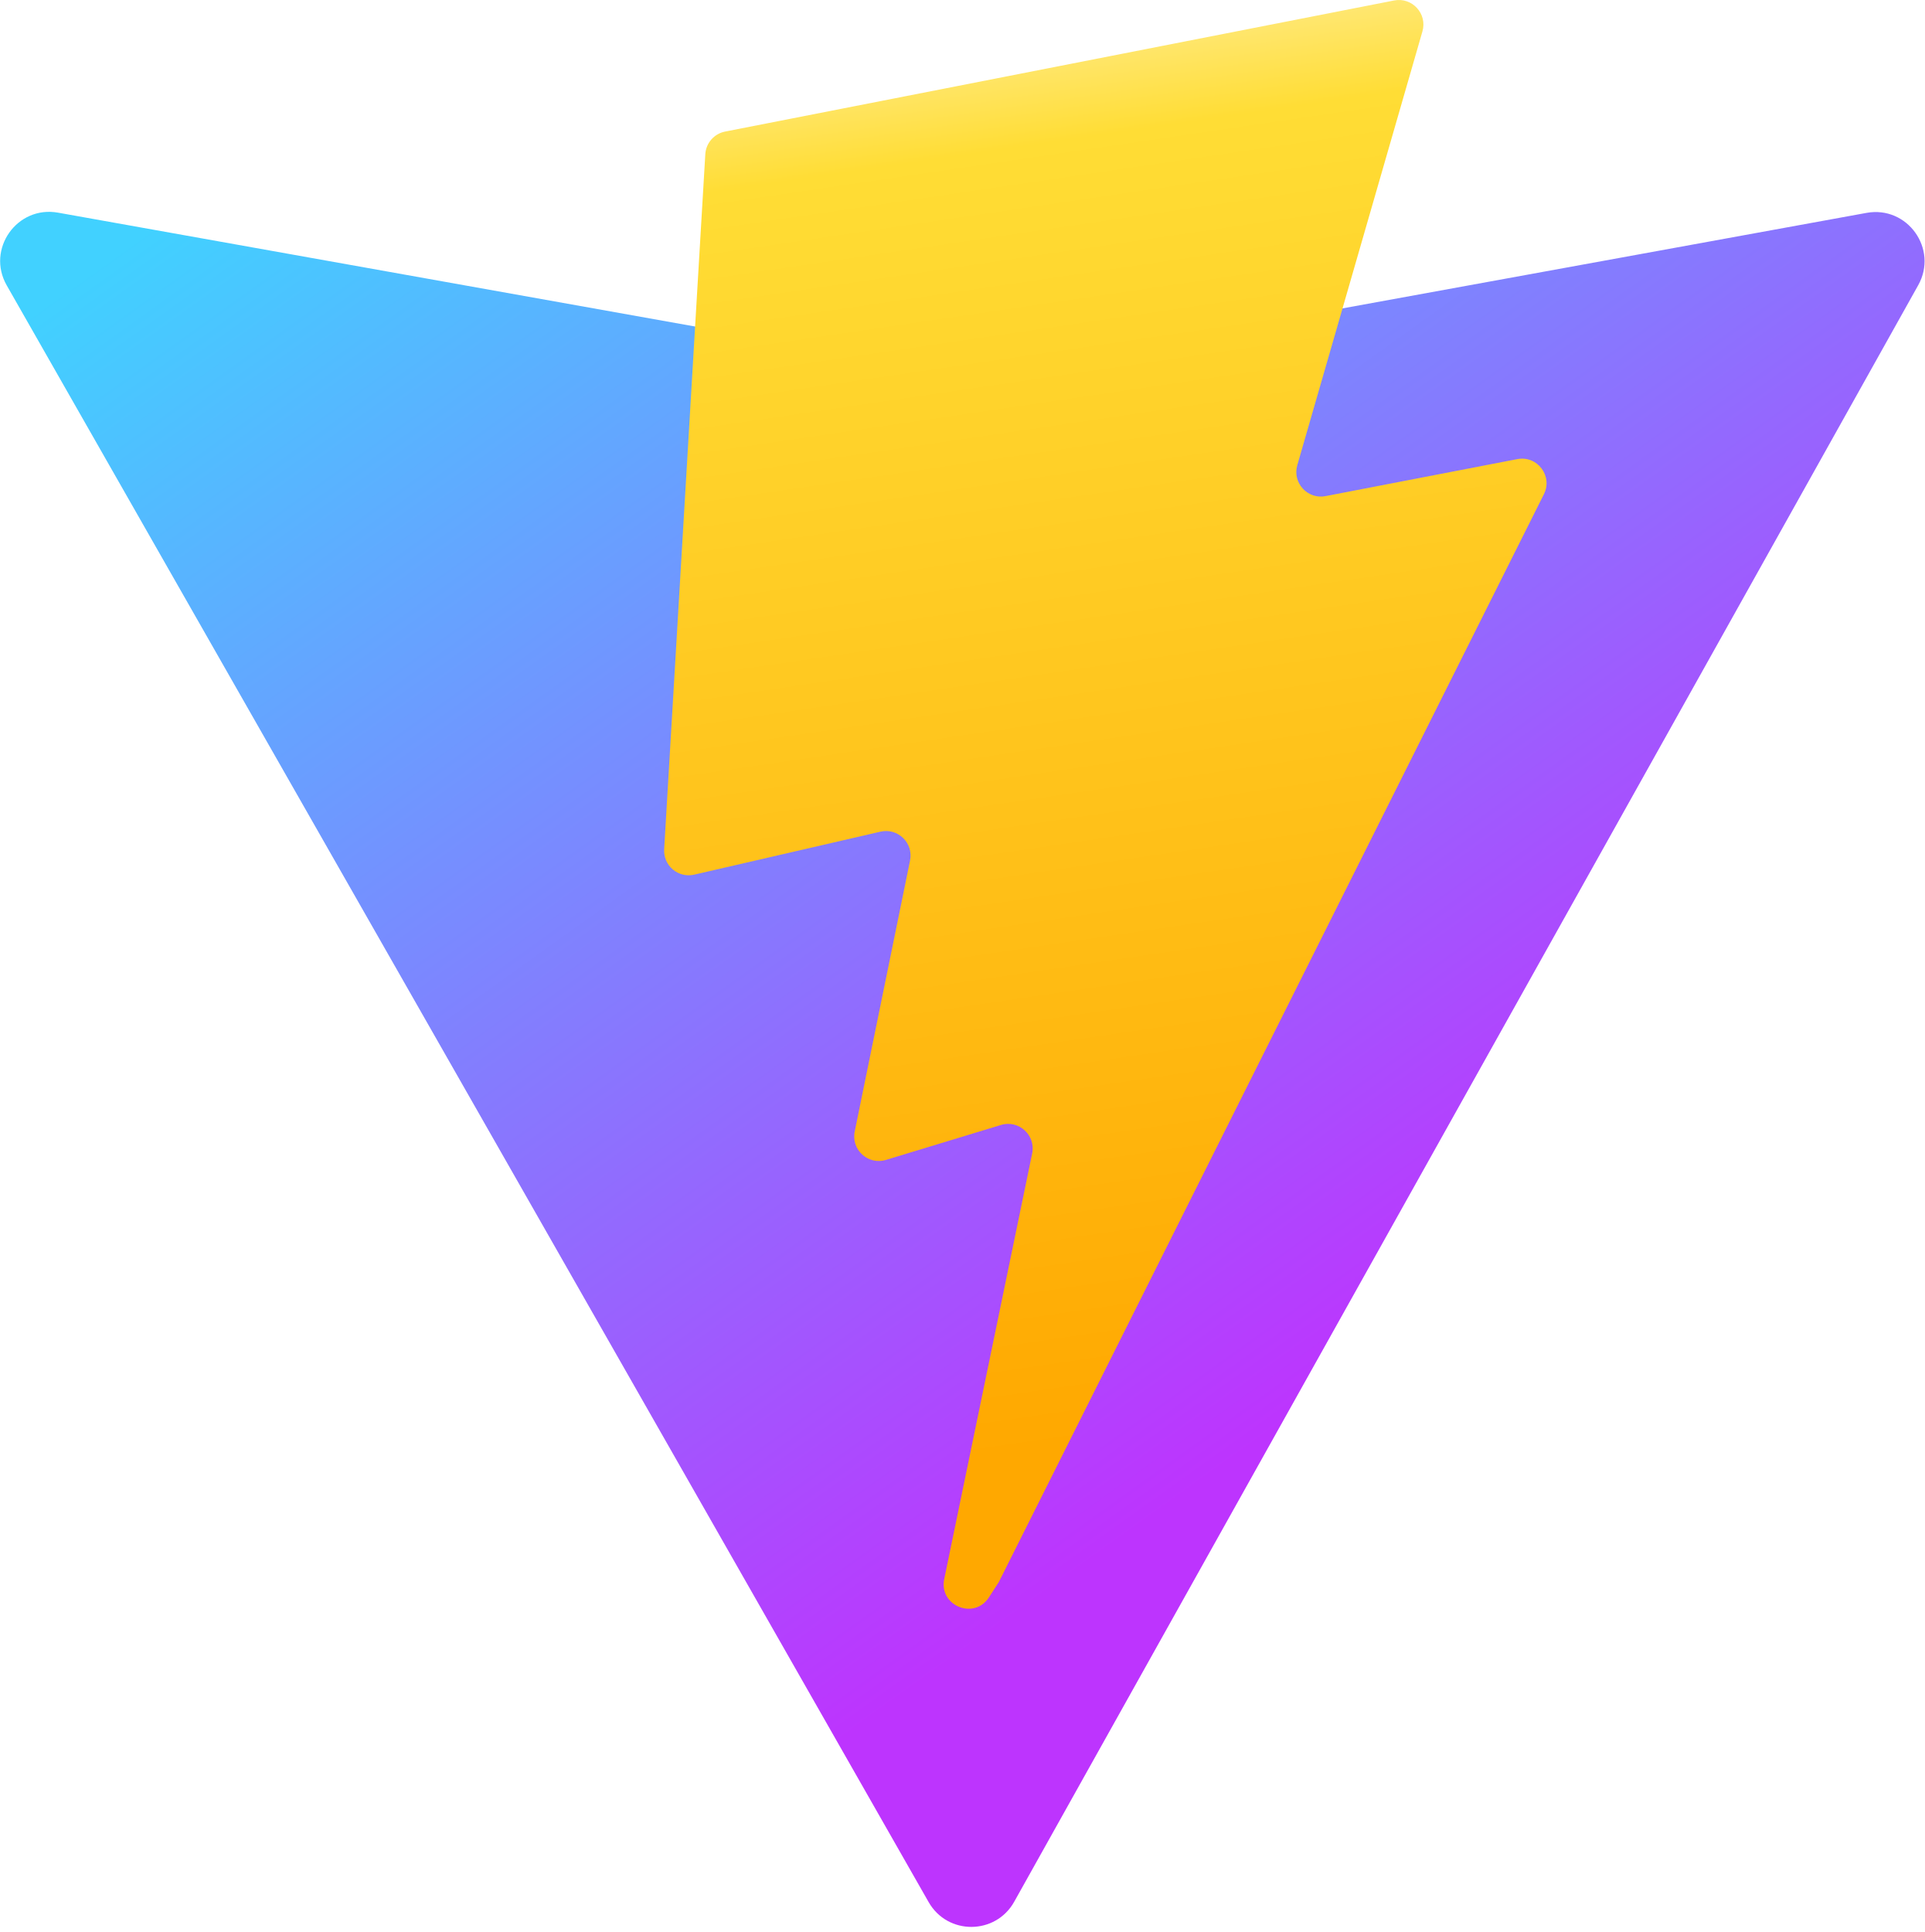
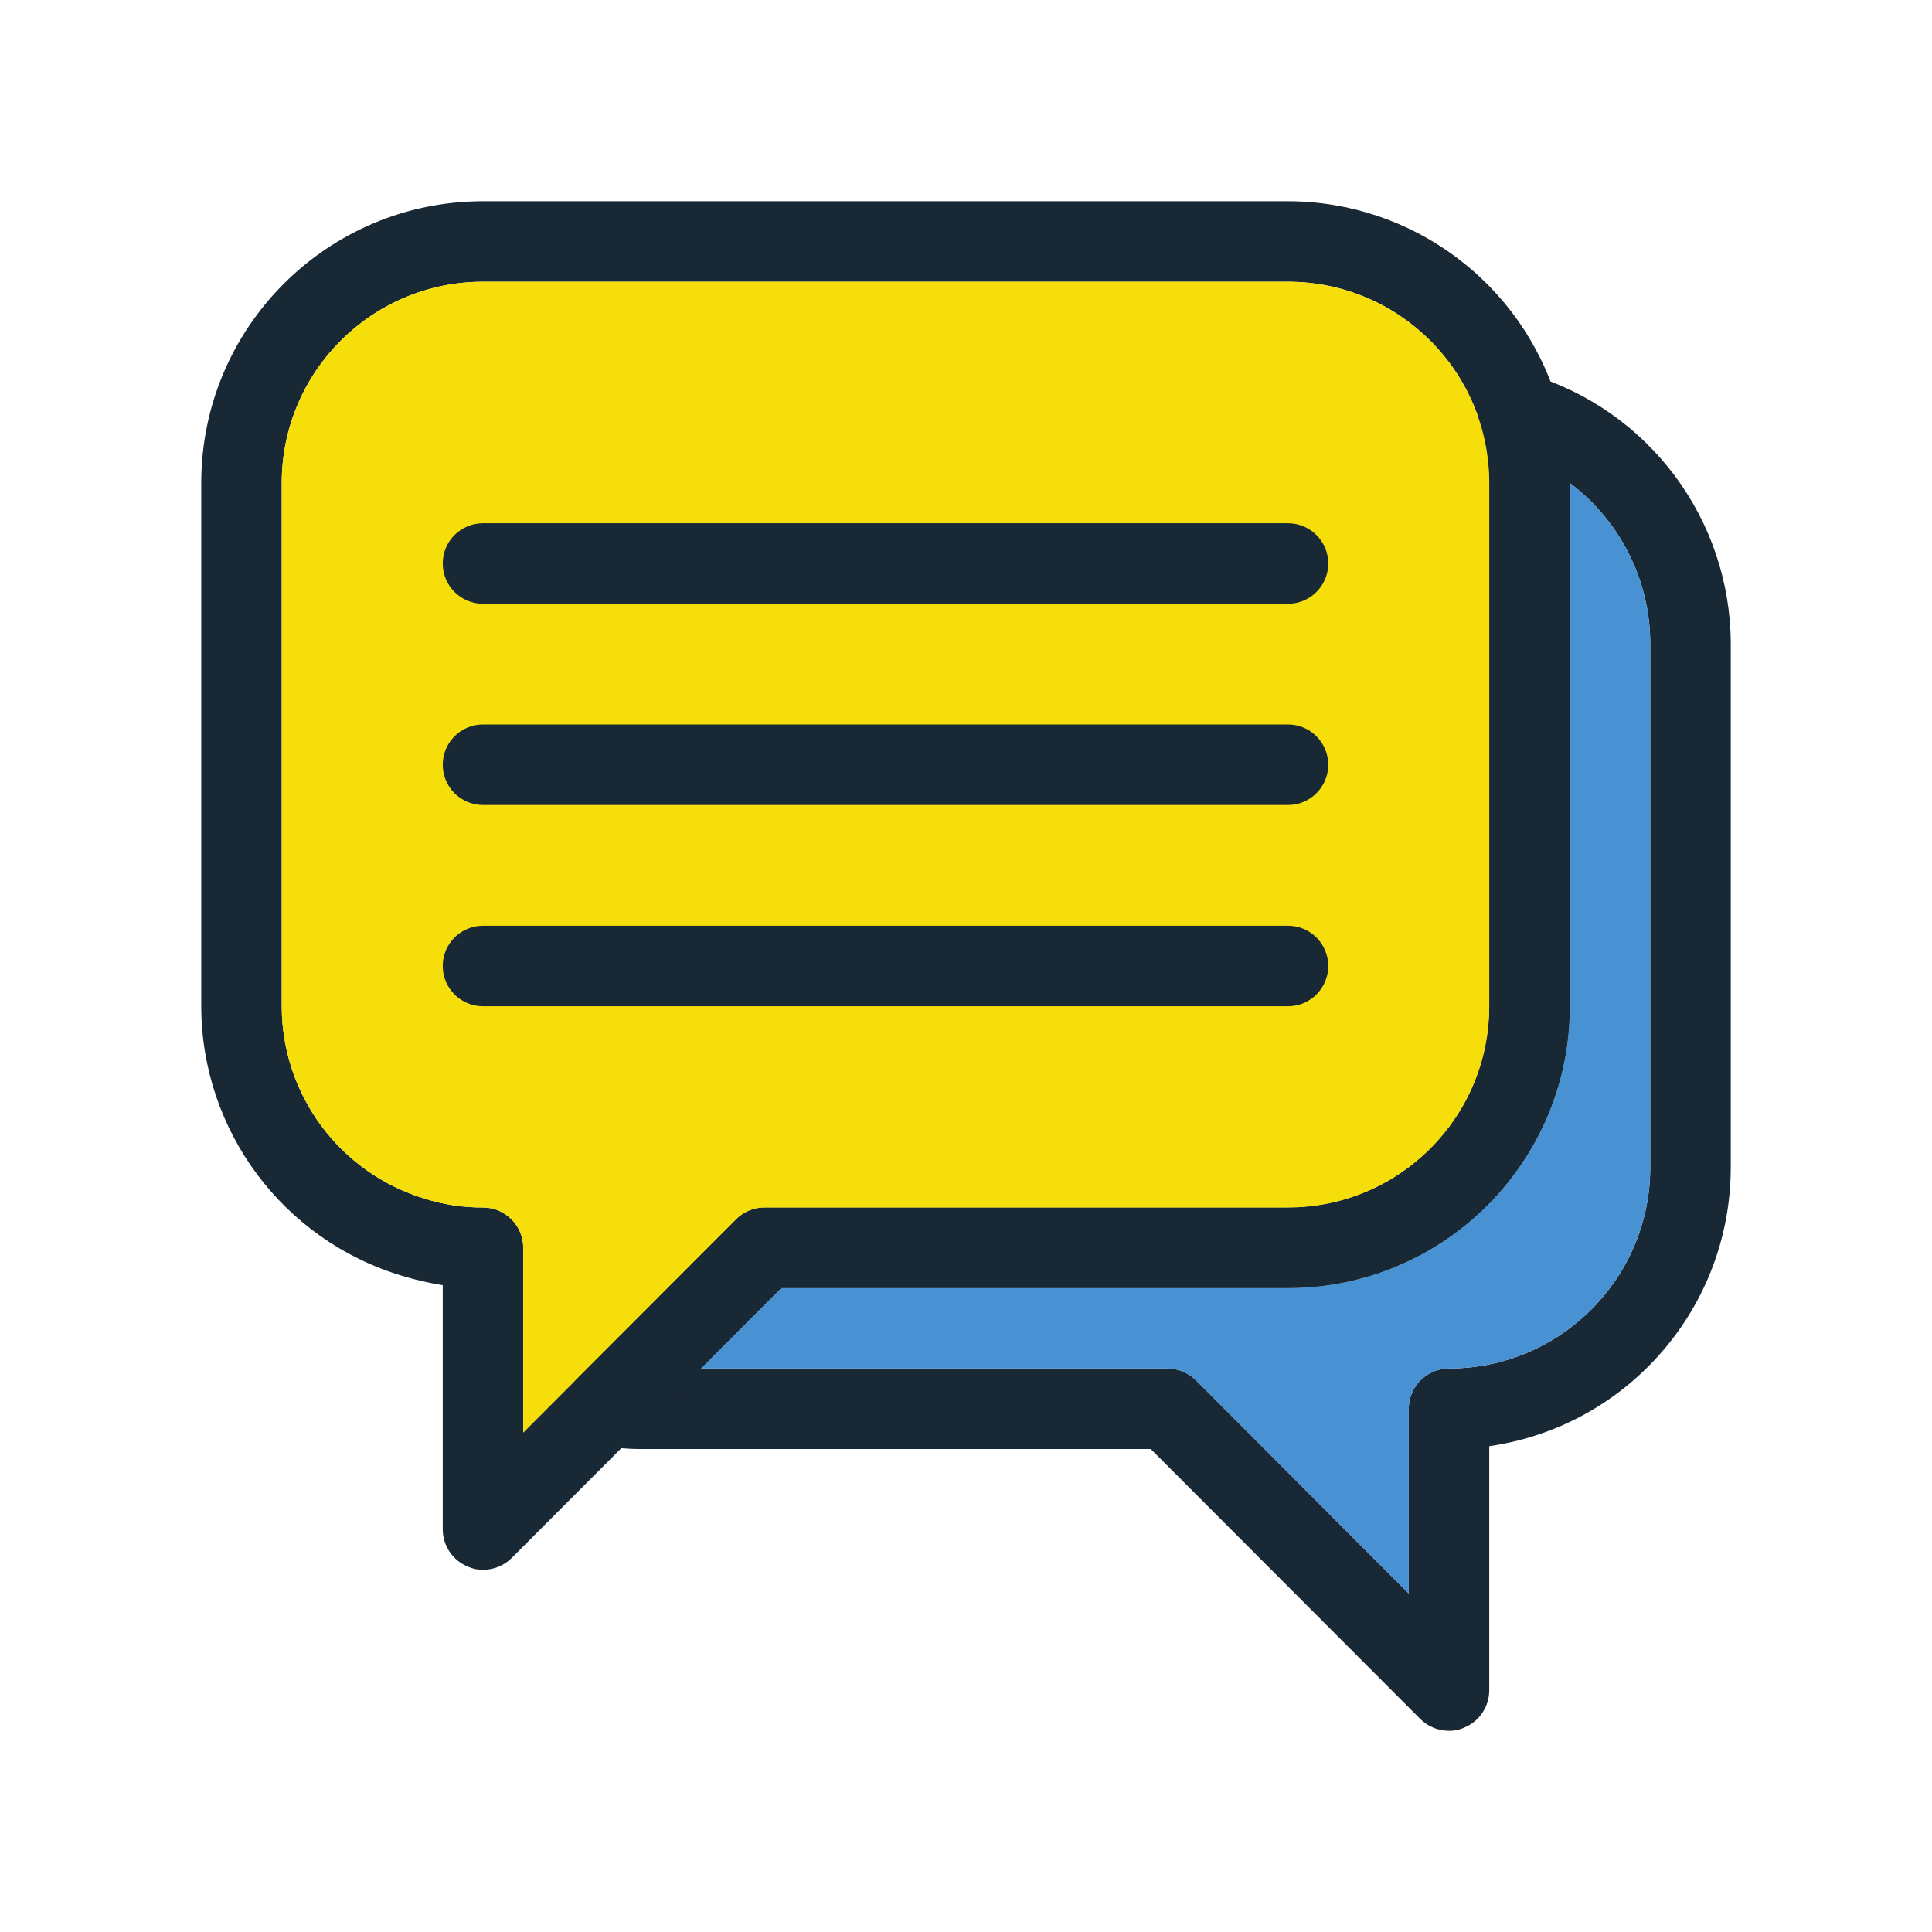
- <svg xmlns="http://www.w3.org/2000/svg" aria-hidden="true" role="img" class="iconify iconify--logos" width="31.88" height="32" preserveAspectRatio="xMidYMid meet" viewBox="0 0 256 257">
+ <svg xmlns="http://www.w3.org/2000/svg" viewBox="0 0 48 48">
  <defs>
-     <linearGradient id="IconifyId1813088fe1fbc01fb466" x1="-.828%" x2="57.636%" y1="7.652%" y2="78.411%">
-       <stop offset="0%" stop-color="#41D1FF" />
-       <stop offset="100%" stop-color="#BD34FE" />
-     </linearGradient>
-     <linearGradient id="IconifyId1813088fe1fbc01fb467" x1="43.376%" x2="50.316%" y1="2.242%" y2="89.03%">
-       <stop offset="0%" stop-color="#FFEA83" />
-       <stop offset="8.333%" stop-color="#FFDD35" />
-       <stop offset="100%" stop-color="#FFA800" />
-     </linearGradient>
+     <style>.cls-1{fill:#192835;}.cls-2{fill:#4891d3;}.cls-3{fill:#f5de0a;}</style>
  </defs>
-   <path fill="url(#IconifyId1813088fe1fbc01fb466)" d="M255.153 37.938L134.897 252.976c-2.483 4.44-8.862 4.466-11.382.048L.875 37.958c-2.746-4.814 1.371-10.646 6.827-9.67l120.385 21.517a6.537 6.537 0 0 0 2.322-.004l117.867-21.483c5.438-.991 9.574 4.796 6.877 9.62Z" />
-   <path fill="url(#IconifyId1813088fe1fbc01fb467)" d="M185.432.063L96.44 17.501a3.268 3.268 0 0 0-2.634 3.014l-5.474 92.456a3.268 3.268 0 0 0 3.997 3.378l24.777-5.718c2.318-.535 4.413 1.507 3.936 3.838l-7.361 36.047c-.495 2.426 1.782 4.5 4.151 3.78l15.304-4.649c2.372-.72 4.652 1.36 4.15 3.788l-11.698 56.621c-.732 3.542 3.979 5.473 5.943 2.437l1.313-2.028l72.516-144.72c1.215-2.423-.88-5.186-3.54-4.672l-25.505 4.922c-2.396.462-4.435-1.77-3.759-4.114l16.646-57.705c.677-2.35-1.37-4.583-3.769-4.113Z" />
+   <g id="Chat">
+     <path class="cls-1" d="M38,9.3a1,1,0,0,0-1,.26,1,1,0,0,0-.24,1A5,5,0,0,1,37,12V25a5,5,0,0,1-5,5H19a1,1,0,0,0-.71.29l-3.92,3.92a1,1,0,0,0-.25,1,1,1,0,0,0,.76.69A5.42,5.42,0,0,0,16,36H28.59l6.7,6.71A1,1,0,0,0,36,43a.84.84,0,0,0,.38-.08A1,1,0,0,0,37,42V35.93A7,7,0,0,0,43,29V16A7,7,0,0,0,38,9.3ZM41,29a5,5,0,0,1-5,5,1,1,0,0,0-1,1v4.59l-5.29-5.3A1,1,0,0,0,29,34H17.41l2-2H32a7,7,0,0,0,7-7V12a5,5,0,0,1,2,4Z" />
+     <path class="cls-2" d="M41,16V29a5,5,0,0,1-5,5,1,1,0,0,0-1,1v4.59l-5.29-5.3A1,1,0,0,0,29,34H17.41l2-2H32a7,7,0,0,0,7-7V12A5,5,0,0,1,41,16Z" />
+     <path class="cls-1" d="M38.7,10A7,7,0,0,0,32,5H12a7,7,0,0,0-7,7V25a7,7,0,0,0,5,6.7,7.43,7.43,0,0,0,1,.23V38a1,1,0,0,0,.62.92A.84.84,0,0,0,12,39a1,1,0,0,0,.71-.29L19.41,32H32a7,7,0,0,0,7-7V12A6.88,6.88,0,0,0,38.7,10ZM37,25a5,5,0,0,1-5,5H19a1,1,0,0,0-.71.29L13,35.59V31a1,1,0,0,0-1-1,4.72,4.72,0,0,1-1.45-.22A5,5,0,0,1,7,25V12a5,5,0,0,1,5-5H32a5,5,0,0,1,5,5Z" />
+     <path class="cls-3" d="M37,12V25a5,5,0,0,1-5,5H19a1,1,0,0,0-.71.29L13,35.59V31a1,1,0,0,0-1-1,4.72,4.72,0,0,1-1.45-.22A5,5,0,0,1,7,25V12a5,5,0,0,1,5-5H32a5,5,0,0,1,5,5Z" />
+     <path class="cls-1" d="M32,15H12a1,1,0,0,1,0-2H32a1,1,0,0,1,0,2Z" />
+     <path class="cls-1" d="M32,20H12a1,1,0,0,1,0-2H32a1,1,0,0,1,0,2Z" />
+     <path class="cls-1" d="M32,25H12a1,1,0,0,1,0-2H32a1,1,0,0,1,0,2Z" />
+   </g>
</svg>
